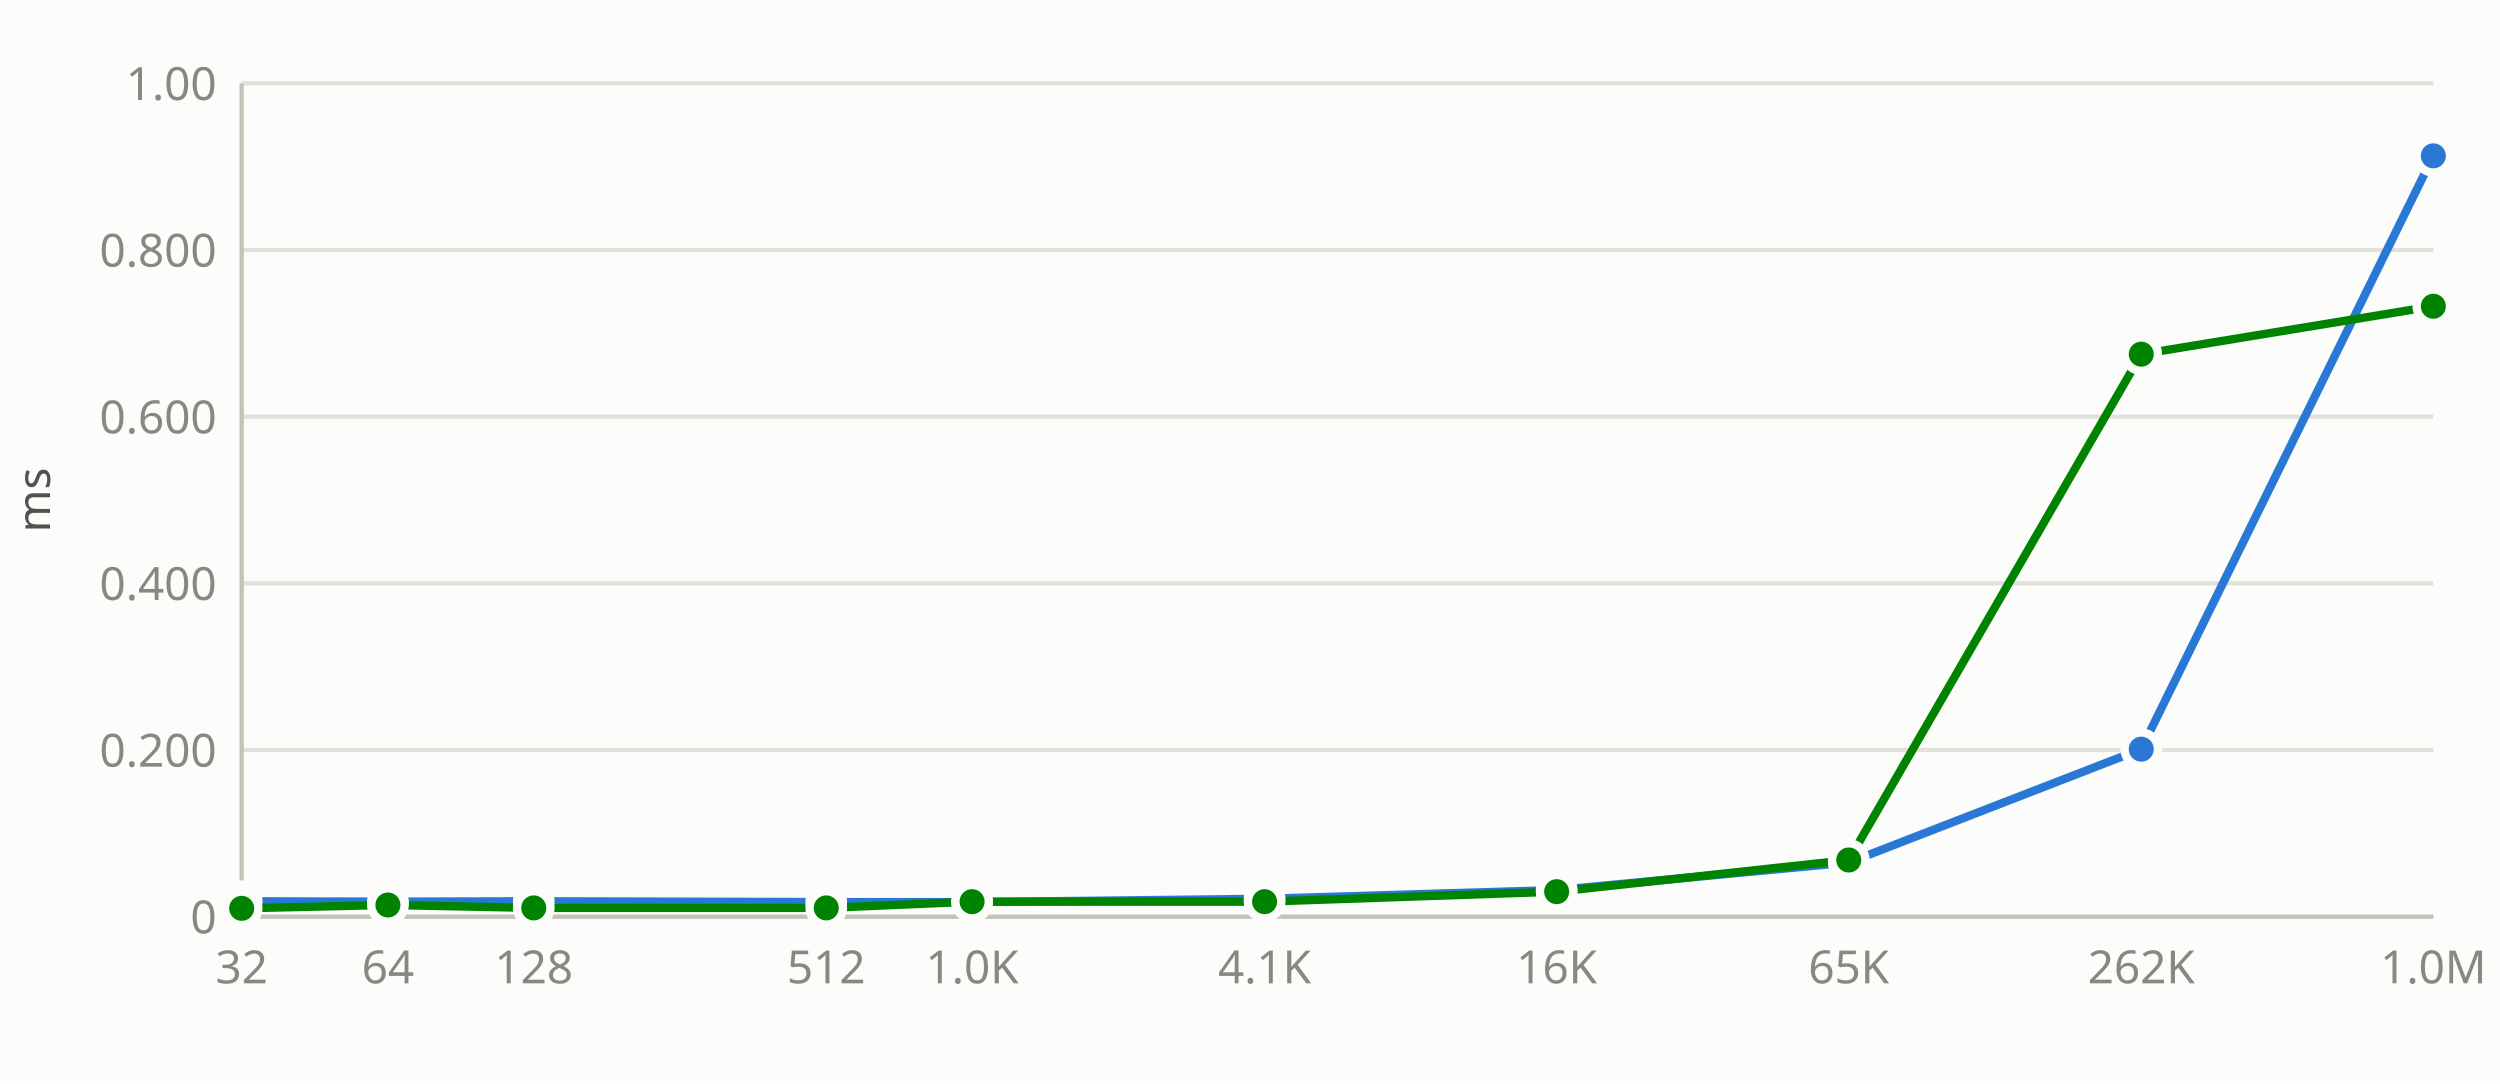
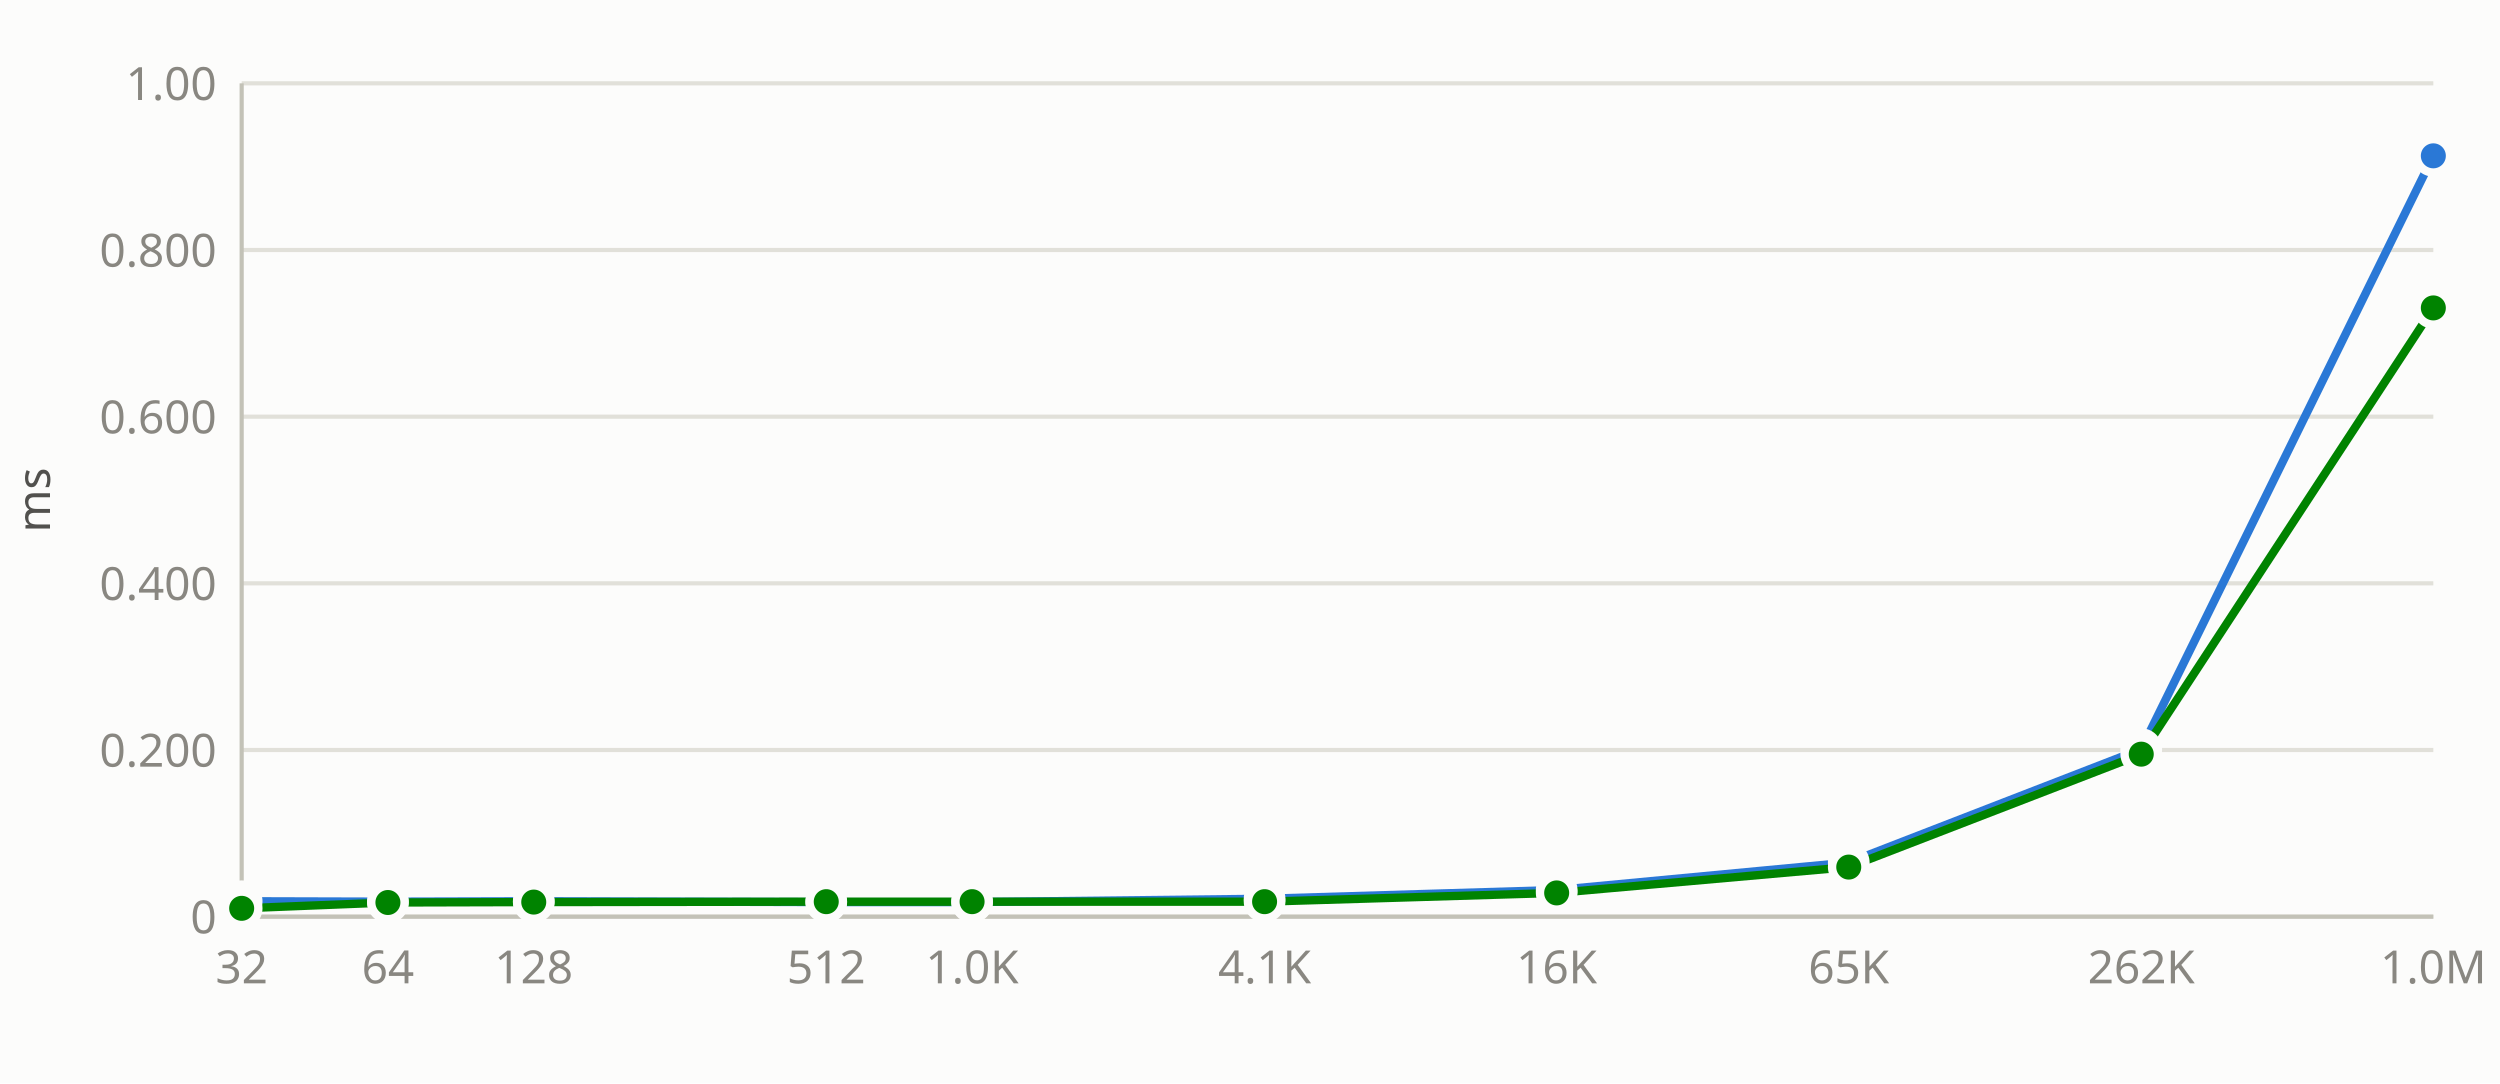
<svg xmlns="http://www.w3.org/2000/svg" id="bc-sdot-stride32-nvidia_geforce_gtx_1650-ms" viewBox="0 0 600 260" width="600" height="260" role="img" aria-label="ms vs n">
  <style>#bc-sdot-stride32-nvidia_geforce_gtx_1650-ms .bg{fill:#fcfcfb}#bc-sdot-stride32-nvidia_geforce_gtx_1650-ms .gr{stroke:#e1e0d9;stroke-width:1;fill:none}#bc-sdot-stride32-nvidia_geforce_gtx_1650-ms .ax{stroke:#c3c2b7;stroke-width:1;fill:none}#bc-sdot-stride32-nvidia_geforce_gtx_1650-ms .at{fill:#898781;font:11px/1 system-ui,sans-serif}#bc-sdot-stride32-nvidia_geforce_gtx_1650-ms .lt{fill:#52514e;font:11px/1 system-ui,sans-serif}#bc-sdot-stride32-nvidia_geforce_gtx_1650-ms .ln1{stroke:#2a78d6;fill:none;stroke-width:2;stroke-linejoin:round;stroke-linecap:round}#bc-sdot-stride32-nvidia_geforce_gtx_1650-ms .mk1{fill:#2a78d6;stroke:#fcfcfb;stroke-width:2}#bc-sdot-stride32-nvidia_geforce_gtx_1650-ms .ln2{stroke:#008300;fill:none;stroke-width:2;stroke-linejoin:round;stroke-linecap:round}#bc-sdot-stride32-nvidia_geforce_gtx_1650-ms .mk2{fill:#008300;stroke:#fcfcfb;stroke-width:2}@media(prefers-color-scheme:dark){#bc-sdot-stride32-nvidia_geforce_gtx_1650-ms .bg{fill:#1a1a19}#bc-sdot-stride32-nvidia_geforce_gtx_1650-ms .gr{stroke:#2c2c2a}#bc-sdot-stride32-nvidia_geforce_gtx_1650-ms .ax{stroke:#383835}#bc-sdot-stride32-nvidia_geforce_gtx_1650-ms .at{fill:#898781}#bc-sdot-stride32-nvidia_geforce_gtx_1650-ms .lt{fill:#c3c2b7}#bc-sdot-stride32-nvidia_geforce_gtx_1650-ms .ln1{stroke:#3987e5}#bc-sdot-stride32-nvidia_geforce_gtx_1650-ms .mk1{fill:#3987e5;stroke:#1a1a19}#bc-sdot-stride32-nvidia_geforce_gtx_1650-ms .ln2{stroke:#008300}#bc-sdot-stride32-nvidia_geforce_gtx_1650-ms .mk2{fill:#008300;stroke:#1a1a19}}:root[data-theme=dark] #bc-sdot-stride32-nvidia_geforce_gtx_1650-ms .bg{fill:#1a1a19}:root[data-theme=dark] #bc-sdot-stride32-nvidia_geforce_gtx_1650-ms .gr{stroke:#2c2c2a}:root[data-theme=dark] #bc-sdot-stride32-nvidia_geforce_gtx_1650-ms .ax{stroke:#383835}:root[data-theme=dark] #bc-sdot-stride32-nvidia_geforce_gtx_1650-ms .lt{fill:#c3c2b7}:root[data-theme=dark] #bc-sdot-stride32-nvidia_geforce_gtx_1650-ms .ln1{stroke:#3987e5}:root[data-theme=dark] #bc-sdot-stride32-nvidia_geforce_gtx_1650-ms .mk1{fill:#3987e5;stroke:#1a1a19}:root[data-theme=dark] #bc-sdot-stride32-nvidia_geforce_gtx_1650-ms .mk2{stroke:#1a1a19}</style>
  <rect class="bg" width="600" height="260" />
  <line class="gr" x1="58" y1="220.0" x2="584" y2="220.0" />
  <line class="gr" x1="58" y1="180.0" x2="584" y2="180.0" />
  <line class="gr" x1="58" y1="140.0" x2="584" y2="140.0" />
  <line class="gr" x1="58" y1="100.0" x2="584" y2="100.0" />
  <line class="gr" x1="58" y1="60.0" x2="584" y2="60.0" />
  <line class="gr" x1="58" y1="20.0" x2="584" y2="20.0" />
  <line class="ax" x1="58" y1="20" x2="58" y2="220" />
  <line class="ax" x1="58" y1="220" x2="584" y2="220" />
  <text class="at" x="52" y="224.0" text-anchor="end">0</text>
  <text class="at" x="52" y="184.0" text-anchor="end">0.200</text>
  <text class="at" x="52" y="144.0" text-anchor="end">0.400</text>
  <text class="at" x="52" y="104.0" text-anchor="end">0.600</text>
  <text class="at" x="52" y="64.0" text-anchor="end">0.800</text>
  <text class="at" x="52" y="24.0" text-anchor="end">1.00</text>
  <text class="lt" x="12" y="120.0" text-anchor="middle" transform="rotate(-90 12 120.0)">ms</text>
  <text class="at" x="58.0" y="236" text-anchor="middle">32</text>
  <text class="at" x="93.1" y="236" text-anchor="middle">64</text>
  <text class="at" x="128.1" y="236" text-anchor="middle">128</text>
  <text class="at" x="198.3" y="236" text-anchor="middle">512</text>
  <text class="at" x="233.3" y="236" text-anchor="middle">1.0K</text>
  <text class="at" x="303.5" y="236" text-anchor="middle">4.1K</text>
  <text class="at" x="373.6" y="236" text-anchor="middle">16K</text>
  <text class="at" x="443.7" y="236" text-anchor="middle">65K</text>
  <text class="at" x="513.9" y="236" text-anchor="middle">262K</text>
  <text class="at" x="584.0" y="236" text-anchor="middle">1.0M</text>
  <polyline class="ln1" points="58.0,216.3 93.1,216.4 128.1,216.3 198.3,216.5 233.3,216.5 303.5,215.7 373.6,213.6 443.7,207.0 513.9,179.8 584.0,37.4" />
-   <polyline class="ln2" points="58.0,218.0 93.1,217.2 128.1,217.9 198.3,217.9 233.3,216.4 303.5,216.4 373.6,214.0 443.7,206.4 513.9,85.0 584.0,73.5" />
+   <polyline class="ln2" points="58.0,218.0 93.1,216.6 128.1,216.5 198.3,216.4 233.3,216.4 303.5,216.4 373.6,214.3 443.7,208.1 513.9,181.0 584.0,73.9" />
  <circle class="mk1" cx="58.0" cy="216.3" r="4" />
  <circle class="mk1" cx="93.1" cy="216.4" r="4" />
  <circle class="mk1" cx="128.1" cy="216.3" r="4" />
  <circle class="mk1" cx="198.3" cy="216.5" r="4" />
  <circle class="mk1" cx="233.3" cy="216.5" r="4" />
  <circle class="mk1" cx="303.5" cy="215.7" r="4" />
  <circle class="mk1" cx="373.6" cy="213.6" r="4" />
  <circle class="mk1" cx="443.7" cy="207.0" r="4" />
  <circle class="mk1" cx="513.9" cy="179.8" r="4" />
  <circle class="mk1" cx="584.0" cy="37.4" r="4" />
  <circle class="mk2" cx="58.0" cy="218.0" r="4" />
-   <circle class="mk2" cx="93.1" cy="217.2" r="4" />
-   <circle class="mk2" cx="128.1" cy="217.9" r="4" />
-   <circle class="mk2" cx="198.3" cy="217.9" r="4" />
+   <circle class="mk2" cx="93.1" cy="216.6" r="4" />
+   <circle class="mk2" cx="128.1" cy="216.5" r="4" />
+   <circle class="mk2" cx="198.3" cy="216.4" r="4" />
  <circle class="mk2" cx="233.3" cy="216.4" r="4" />
  <circle class="mk2" cx="303.5" cy="216.4" r="4" />
-   <circle class="mk2" cx="373.6" cy="214.0" r="4" />
-   <circle class="mk2" cx="443.7" cy="206.4" r="4" />
-   <circle class="mk2" cx="513.9" cy="85.0" r="4" />
-   <circle class="mk2" cx="584.0" cy="73.5" r="4" />
+   <circle class="mk2" cx="373.6" cy="214.3" r="4" />
+   <circle class="mk2" cx="443.7" cy="208.1" r="4" />
+   <circle class="mk2" cx="513.9" cy="181.0" r="4" />
+   <circle class="mk2" cx="584.0" cy="73.9" r="4" />
</svg>
